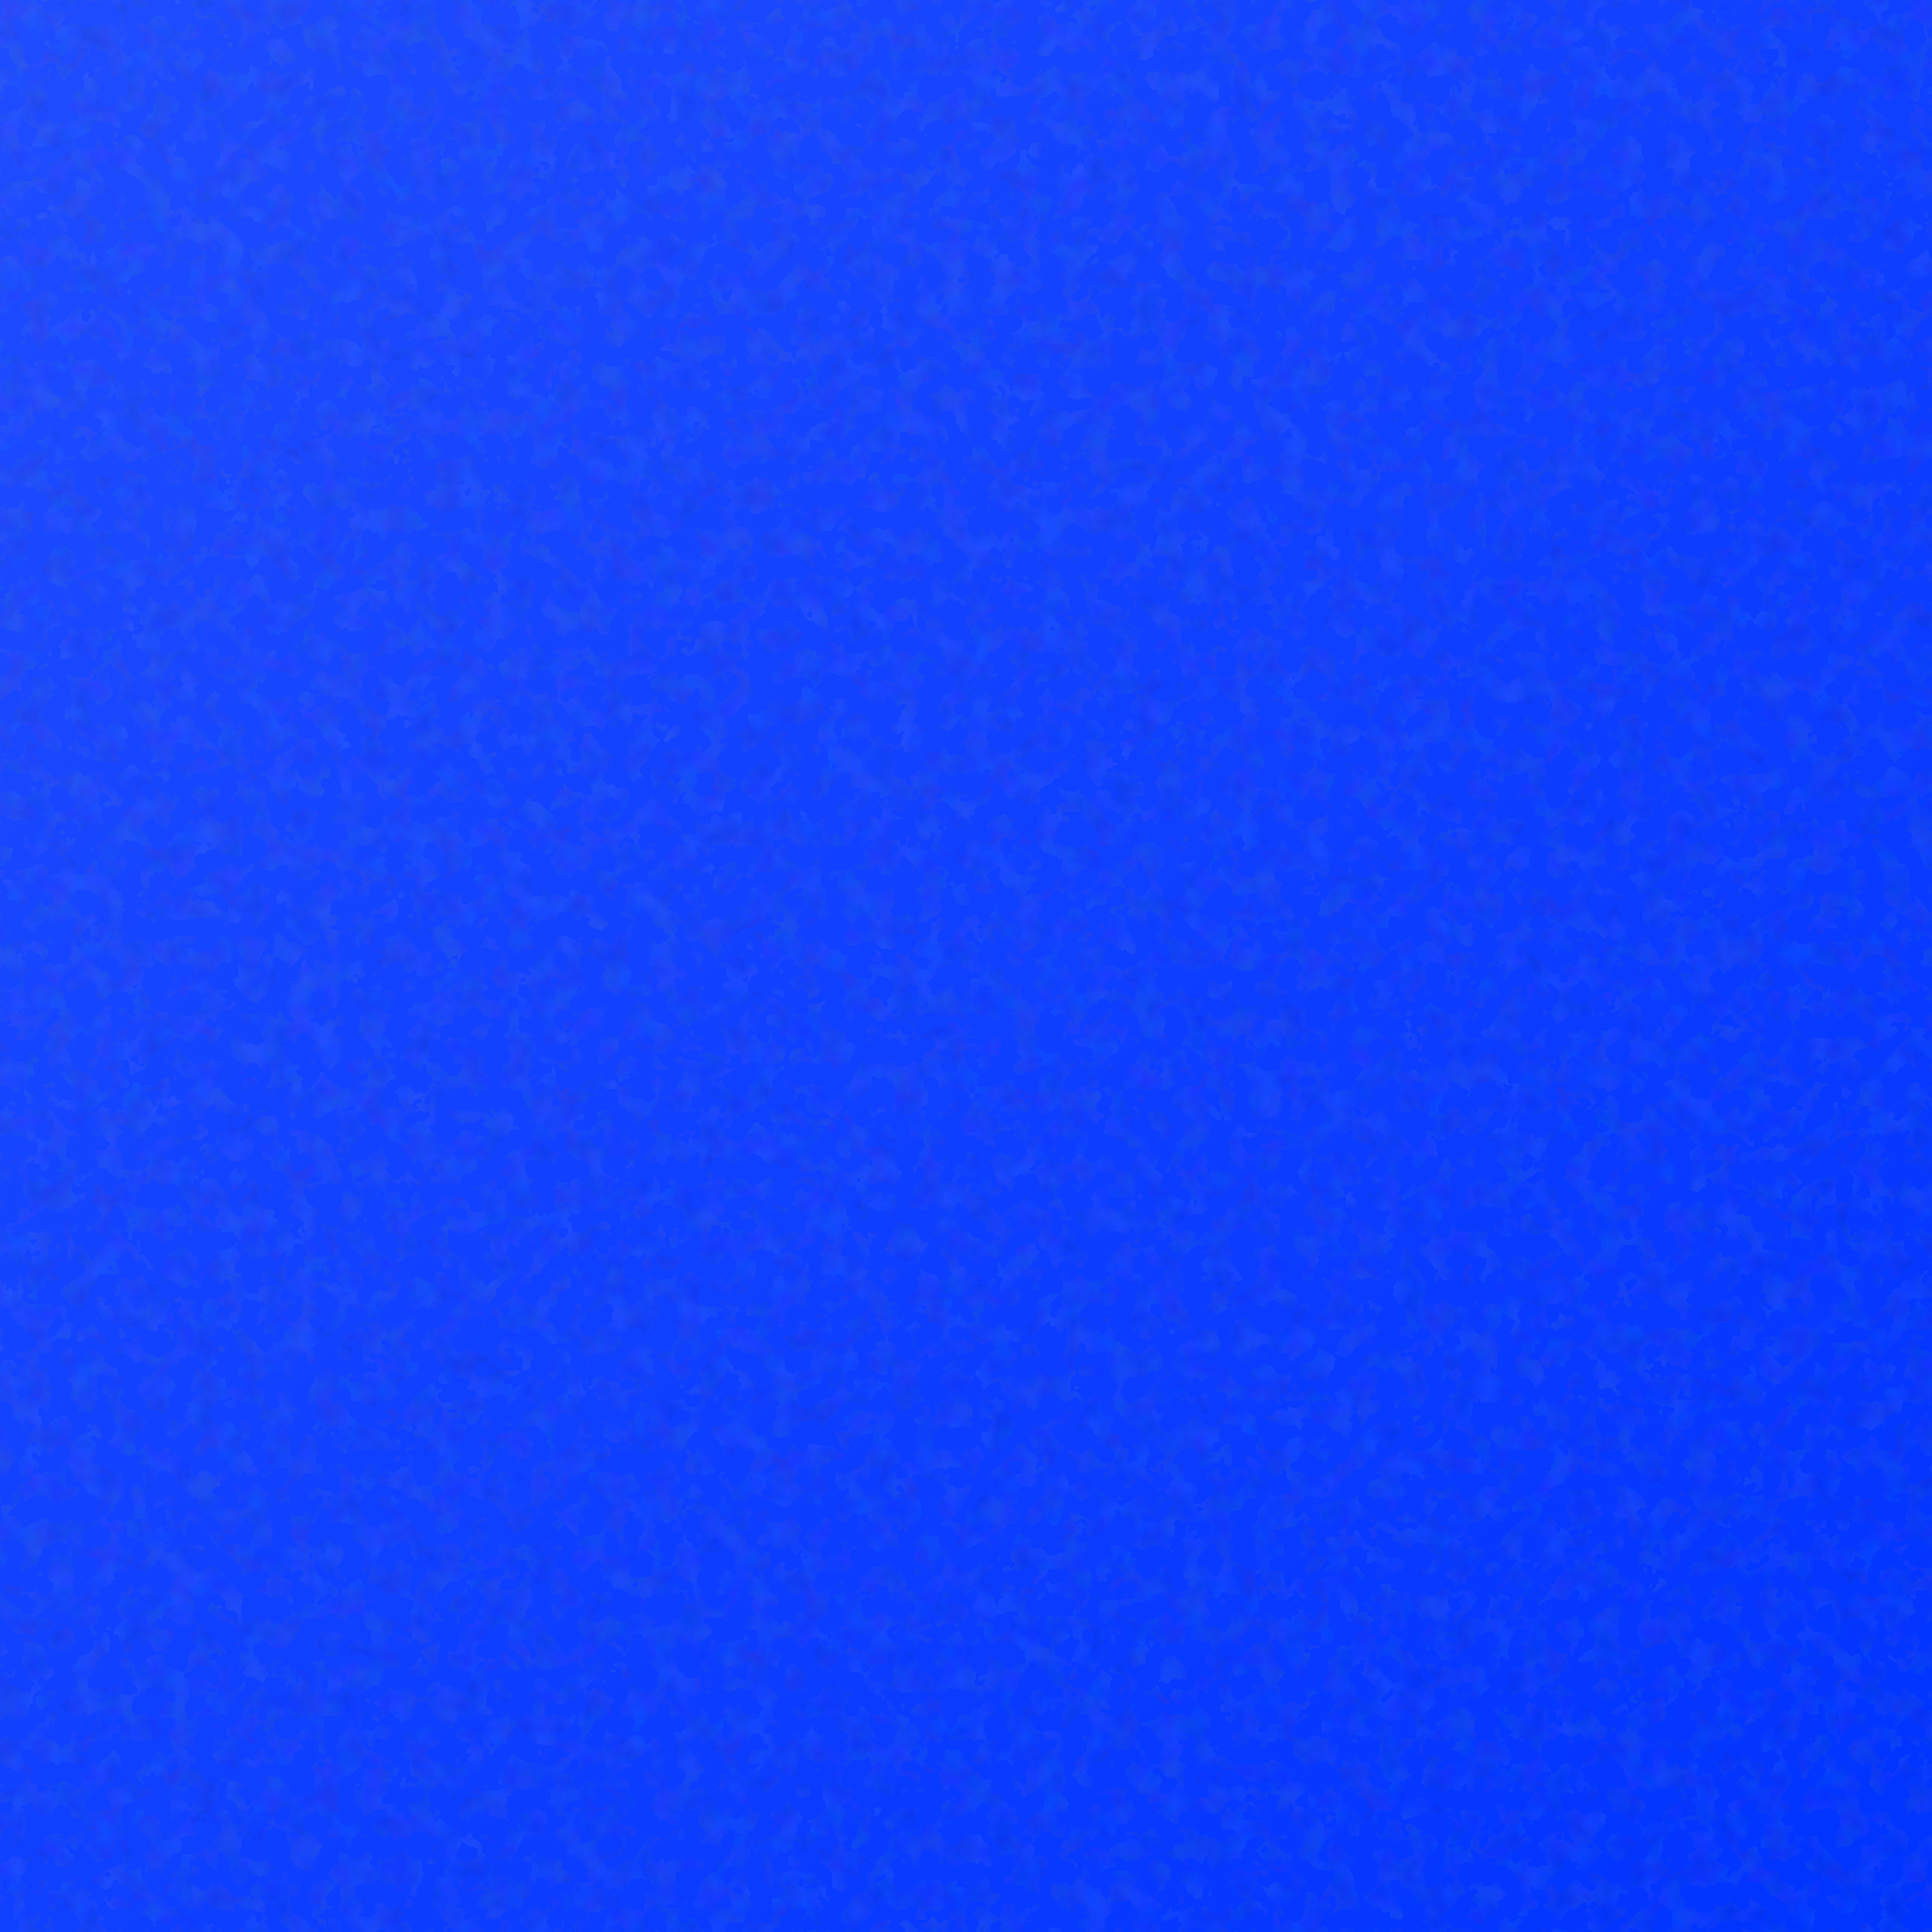
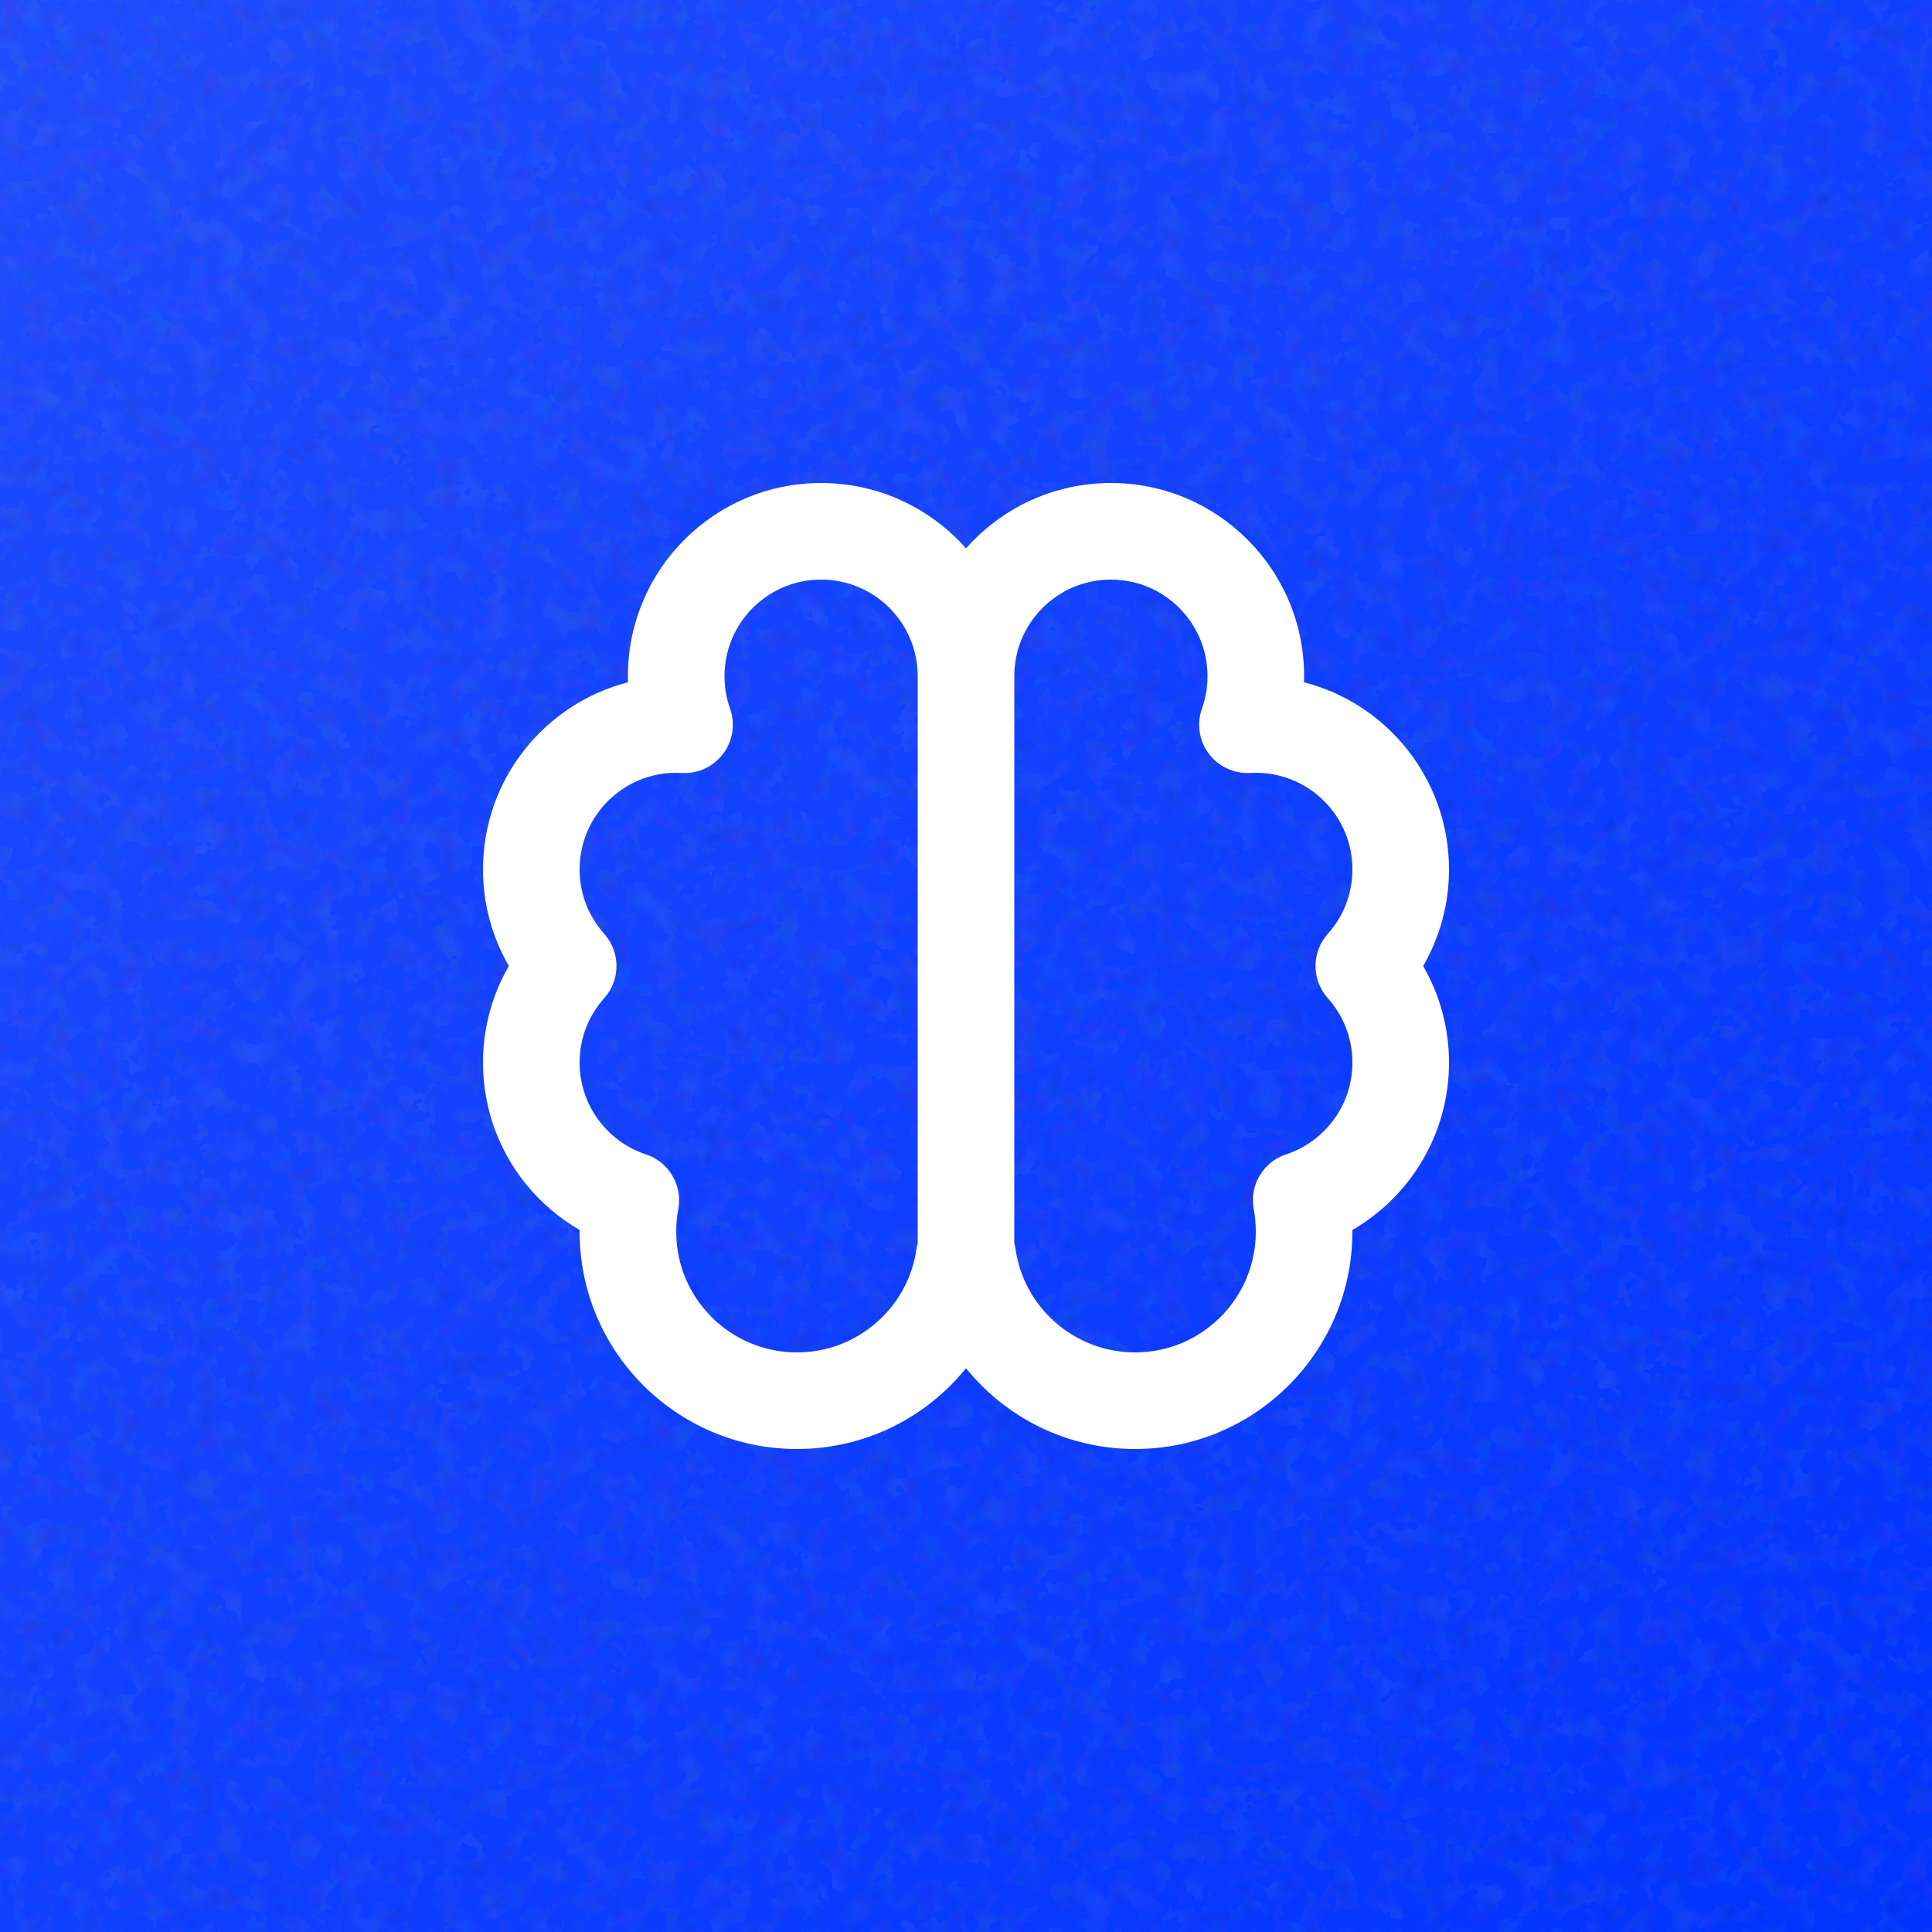
<svg xmlns="http://www.w3.org/2000/svg" width="40" height="40" viewBox="0 0 40 40" fill="none">
-   <g filter="url(#filter0_n_15255_46460)">
-     <rect width="40" height="40" fill="url(#paint0_linear_15255_46460)" />
+   <g clip-path="url(#clip0_15255_46432)">
+     <rect width="40" height="40" fill="#0033FF" />
+     <g filter="url(#filter0_n_15255_46432)">
+       <rect width="40" height="40" fill="url(#paint0_linear_15255_46432)" />
+     </g>
+     <path d="M15 14C15 14.237 15.041 14.462 15.115 14.67C15.227 14.986 15.174 15.336 14.973 15.604C14.772 15.873 14.45 16.022 14.116 16.003C14.078 16.001 14.039 16 14 16C12.895 16 12 16.895 12 18C12 18.513 12.192 18.979 12.509 19.333C12.849 19.713 12.849 20.287 12.509 20.667C12.192 21.021 12 21.487 12 22C12 22.884 12.575 23.637 13.373 23.9C13.849 24.057 14.136 24.542 14.043 25.035C14.015 25.185 14 25.34 14 25.5C14 26.881 15.119 28 16.5 28C17.759 28 18.802 27.069 18.975 25.858C18.981 25.817 18.989 25.776 19 25.736V14C19 12.895 18.105 12 17 12C15.895 12 15 12.895 15 14ZM21 25.736C21.011 25.776 21.019 25.817 21.025 25.858C21.198 27.069 22.241 28 23.5 28C24.881 28 26 26.881 26 25.5C26 25.34 25.985 25.185 25.957 25.035C25.864 24.542 26.151 24.057 26.627 23.9C27.425 23.637 28 22.884 28 22C28 21.487 27.808 21.021 27.491 20.667C27.151 20.287 27.151 19.713 27.491 19.333C27.808 18.979 28 18.513 28 18C28 16.895 27.105 16 26 16C25.961 16 25.922 16.001 25.884 16.003C25.55 16.022 25.228 15.873 25.027 15.604C24.826 15.336 24.773 14.986 24.885 14.67C24.959 14.462 25 14.237 25 14C25 12.895 24.105 12 23 12C21.895 12 21 12.895 21 14V25.736ZM17 10C18.195 10 19.267 10.524 20 11.354C20.733 10.524 21.805 10 23 10C25.209 10 27 11.791 27 14C27 14.042 26.999 14.084 26.998 14.126C28.724 14.569 30 16.136 30 18C30 18.728 29.805 19.412 29.465 20C29.805 20.588 30 21.272 30 22C30 23.482 29.195 24.773 28 25.465L28 25.5C28 27.985 25.985 30 23.5 30C22.086 30 20.825 29.348 20 28.328C19.175 29.348 17.914 30 16.5 30C14.015 30 12 27.985 12 25.5L12 25.465C10.805 24.773 10 23.482 10 22C10 21.272 10.195 20.588 10.535 20C10.195 19.412 10 18.728 10 18C10 16.136 11.276 14.569 13.002 14.126C13.001 14.084 13 14.042 13 14C13 11.791 14.791 10 17 10Z" fill="white" />
  </g>
  <defs>
-     <filter id="filter0_n_15255_46460" x="0" y="0" width="40" height="40" filterUnits="userSpaceOnUse" color-interpolation-filters="sRGB">
+     <filter id="filter0_n_15255_46432" x="0" y="0" width="40" height="40" filterUnits="userSpaceOnUse" color-interpolation-filters="sRGB">
      <feFlood flood-opacity="0" result="BackgroundImageFix" />
      <feBlend mode="normal" in="SourceGraphic" in2="BackgroundImageFix" result="shape" />
      <feTurbulence type="fractalNoise" baseFrequency="2 2" stitchTiles="stitch" numOctaves="3" result="noise" seed="8033" />
      <feComponentTransfer in="noise" result="coloredNoise1">
        <feFuncR type="linear" slope="2" intercept="-0.5" />
        <feFuncG type="linear" slope="2" intercept="-0.5" />
        <feFuncB type="linear" slope="2" intercept="-0.5" />
        <feFuncA type="discrete" tableValues="1 1 1 1 1 1 1 1 1 1 1 1 1 1 1 1 1 1 1 1 1 1 1 1 1 1 1 1 1 1 1 1 1 1 1 1 1 1 1 1 1 1 1 1 1 1 1 1 1 1 1 0 0 0 0 0 0 0 0 0 0 0 0 0 0 0 0 0 0 0 0 0 0 0 0 0 0 0 0 0 0 0 0 0 0 0 0 0 0 0 0 0 0 0 0 0 0 0 0 0 " />
      </feComponentTransfer>
      <feComposite operator="in" in2="shape" in="coloredNoise1" result="noise1Clipped" />
      <feComponentTransfer in="noise1Clipped" result="color1">
        <feFuncA type="table" tableValues="0 0.06" />
      </feComponentTransfer>
-       <feMerge result="effect1_noise_15255_46460">
+       <feMerge result="effect1_noise_15255_46432">
        <feMergeNode in="shape" />
        <feMergeNode in="color1" />
      </feMerge>
    </filter>
-     <linearGradient id="paint0_linear_15255_46460" x1="0" y1="0" x2="40" y2="40" gradientUnits="userSpaceOnUse">
+     <linearGradient id="paint0_linear_15255_46432" x1="0" y1="0" x2="40" y2="40" gradientUnits="userSpaceOnUse">
      <stop stop-color="#1F4CFF" />
      <stop offset="1" stop-color="#0033FF" />
    </linearGradient>
+     <clipPath id="clip0_15255_46432">
+       <rect width="40" height="40" fill="white" />
+     </clipPath>
  </defs>
</svg>
